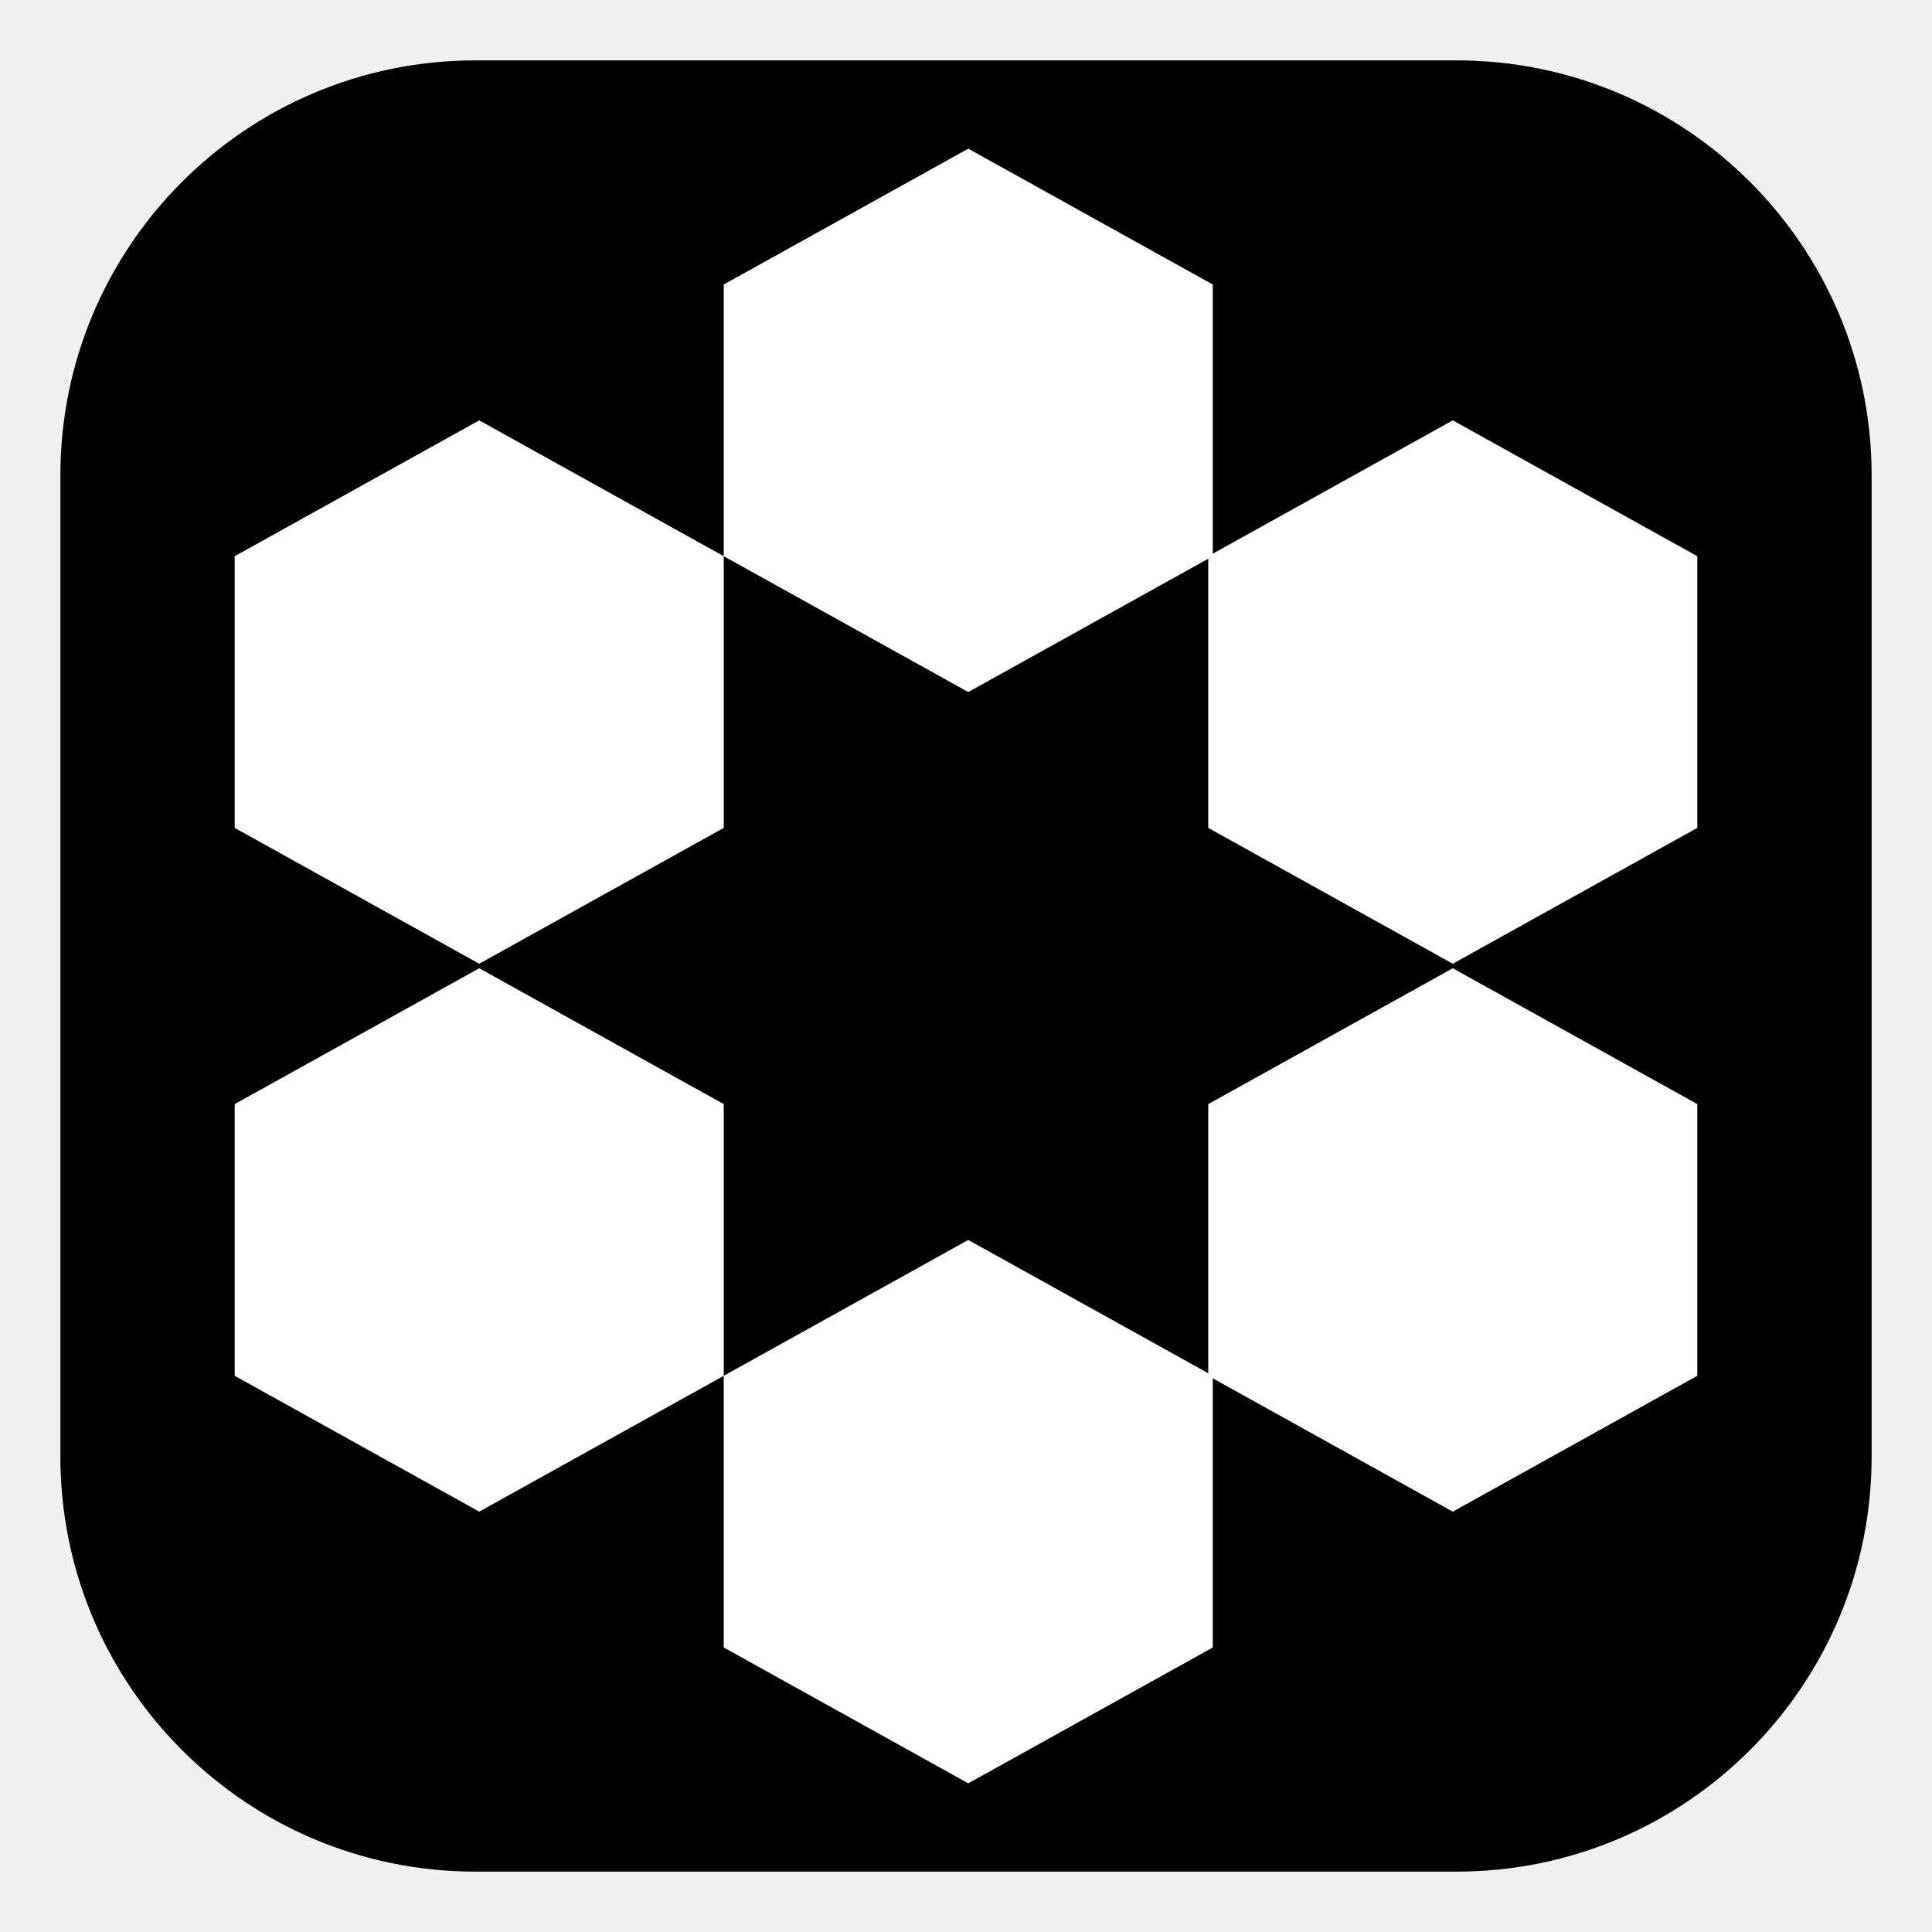
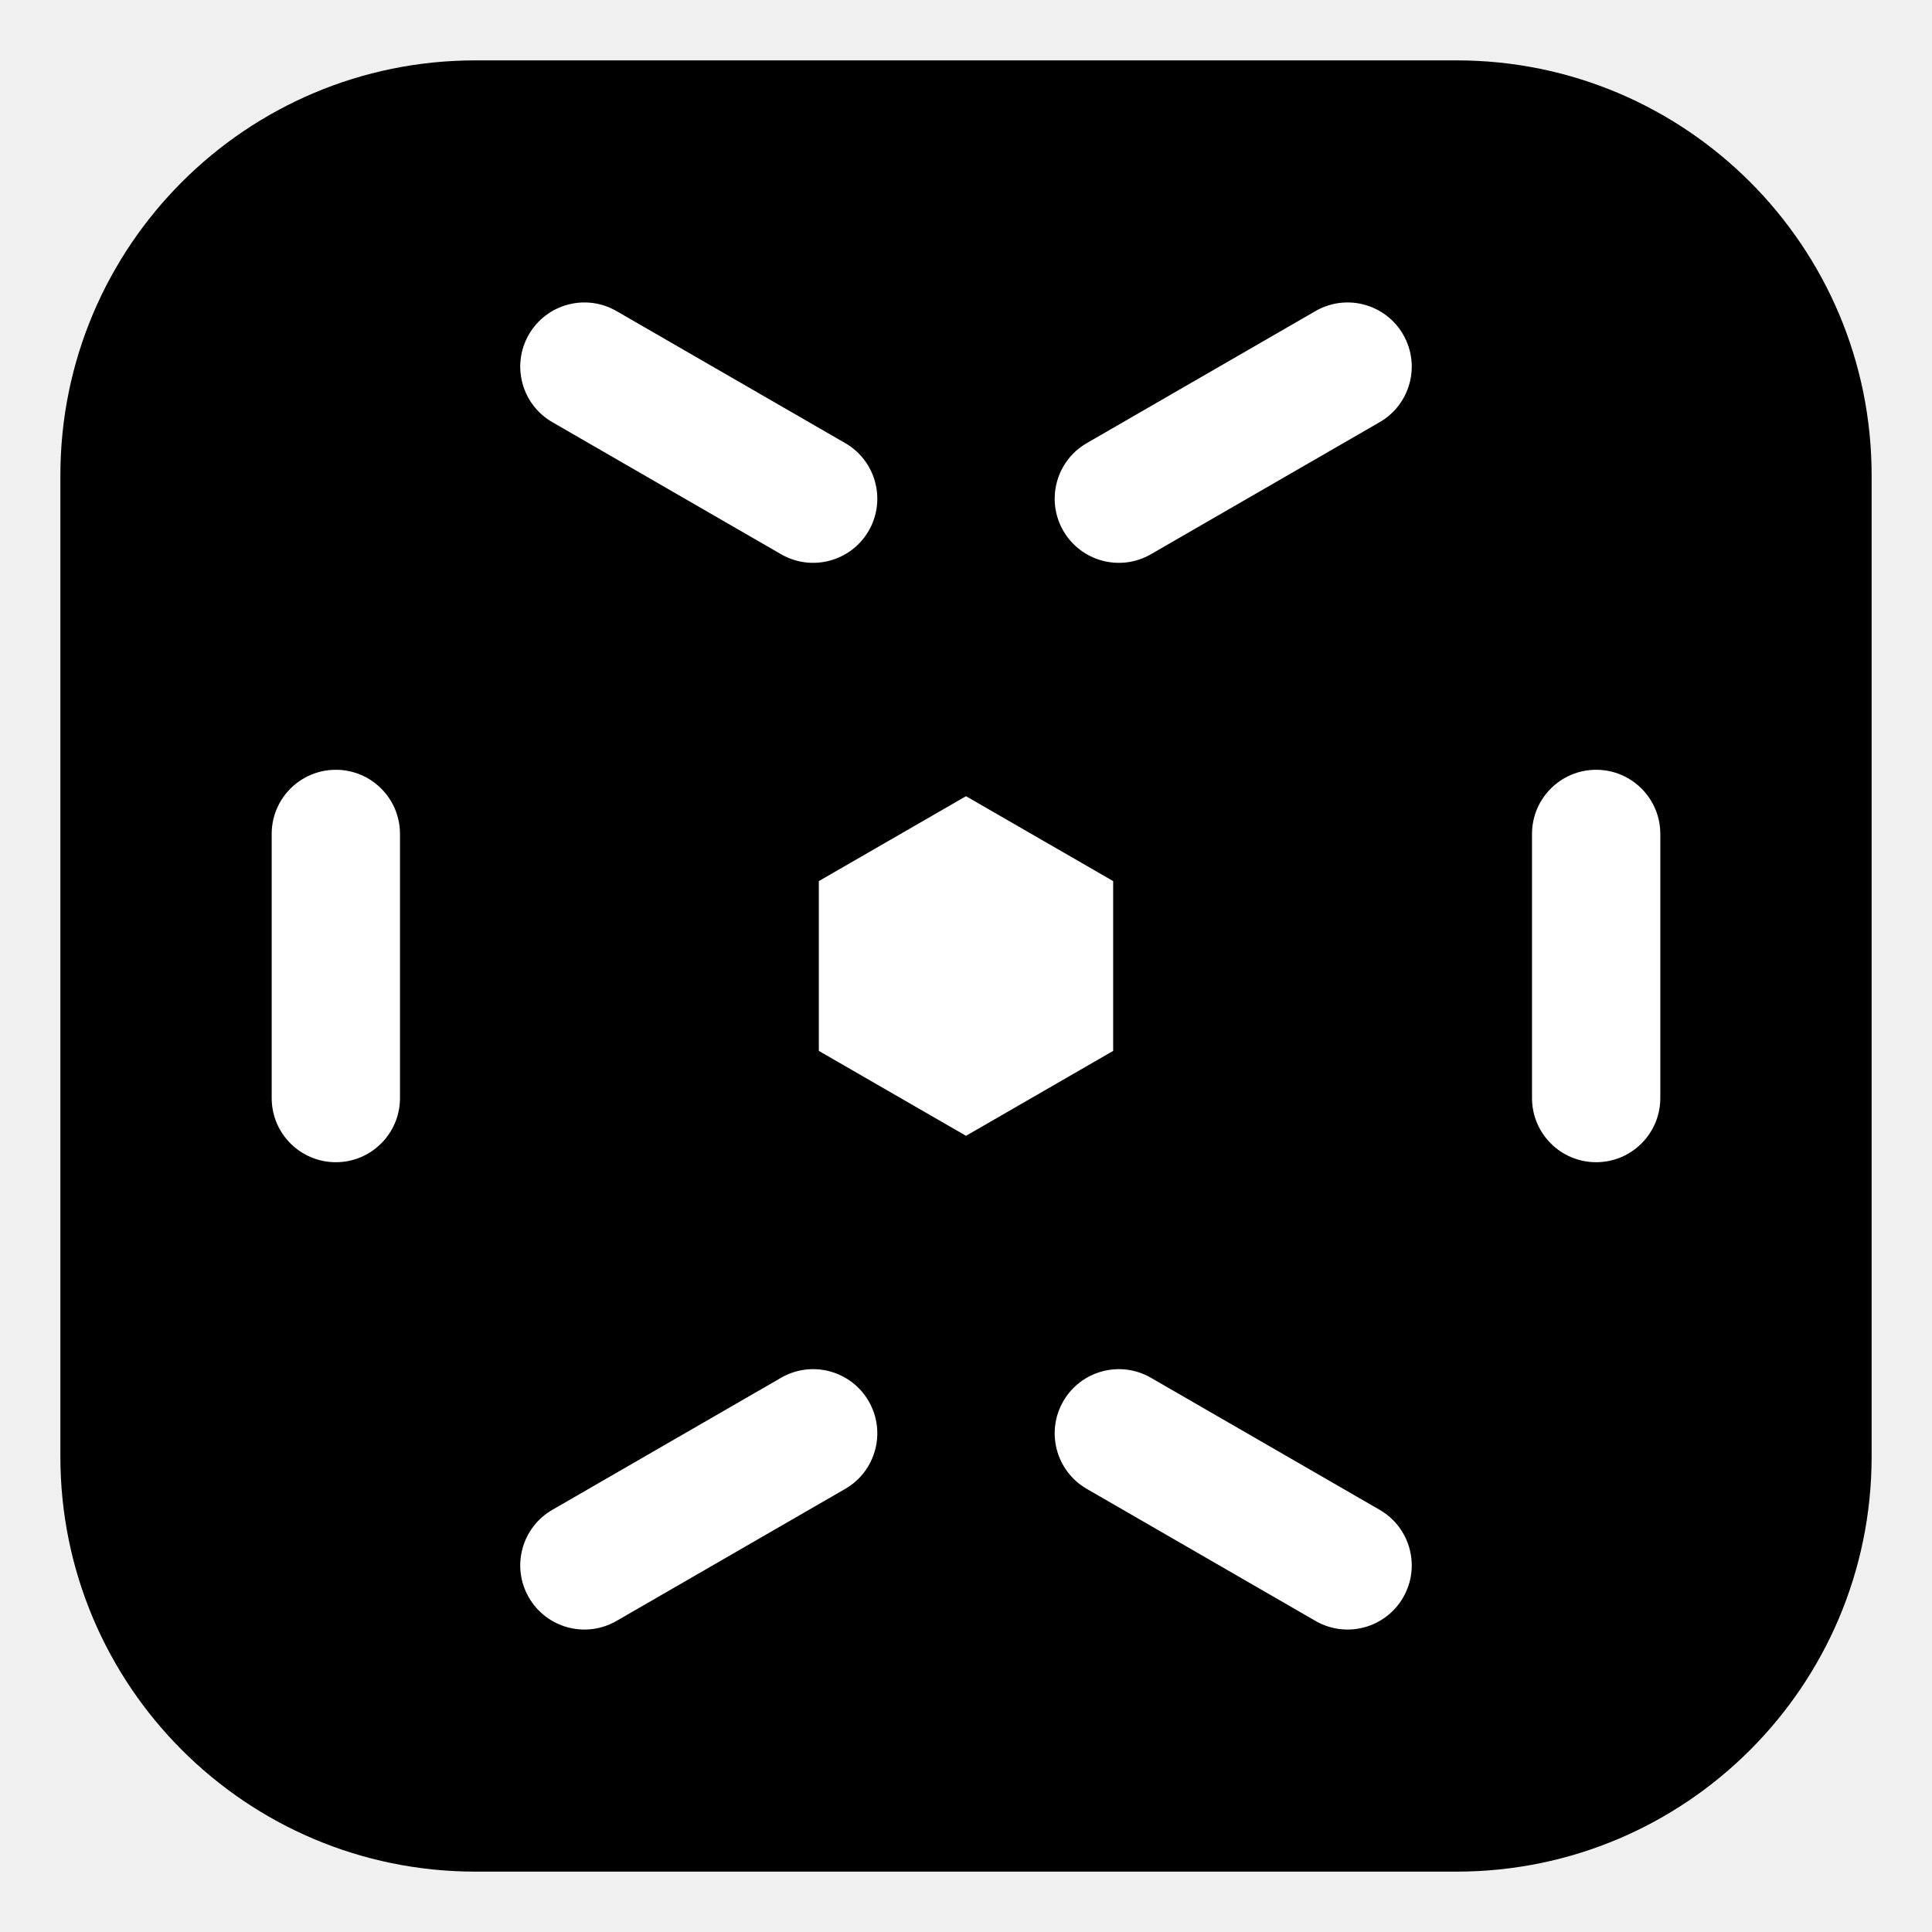
<svg xmlns="http://www.w3.org/2000/svg" viewBox="0 0 512 512">
  <style>
    .t{fill:#000}.h{fill:#fff}
    @media (prefers-color-scheme:dark){.t{fill:#fff}.h{fill:#000}}
  </style>
  <rect class="t" x="16" y="16" width="480" height="480" rx="110" />
-   <g class="h" transform="translate(256 256) scale(1.2) translate(-257.5 -254.5)">
-     <polygon points="258,74 312,104 312,164 258,194 204,164 204,104" />
-     <polygon points="150,134 204,164 204,224 150,254 96,224 96,164" />
-     <polygon points="365,134 419,164 419,224 365,254 311,224 311,164" />
-     <polygon points="150,255 204,285 204,345 150,375 96,345 96,285" />
-     <polygon points="365,255 419,285 419,345 365,375 311,345 311,285" />
-     <polygon points="258,315 312,345 312,405 258,435 204,405 204,345" />
+   <g class="h" transform="translate(256 256)">
+     <rect x="-104" y="-184" width="34" height="104" rx="17" transform="rotate(60)" />
+     <rect x="70" y="-184" width="34" height="104" rx="17" transform="rotate(-60)" />
+     <rect x="-184" y="-52" width="34" height="104" rx="17" />
+     <rect x="150" y="-52" width="34" height="104" rx="17" />
+     <rect x="-104" y="80" width="34" height="104" rx="17" transform="rotate(-60)" />
+     <rect x="70" y="80" width="34" height="104" rx="17" transform="rotate(60)" />
+     <polygon points="0,-45 39,-22.5 39,22.5 0,45 -39,22.5 -39,-22.5" />
  </g>
</svg>
